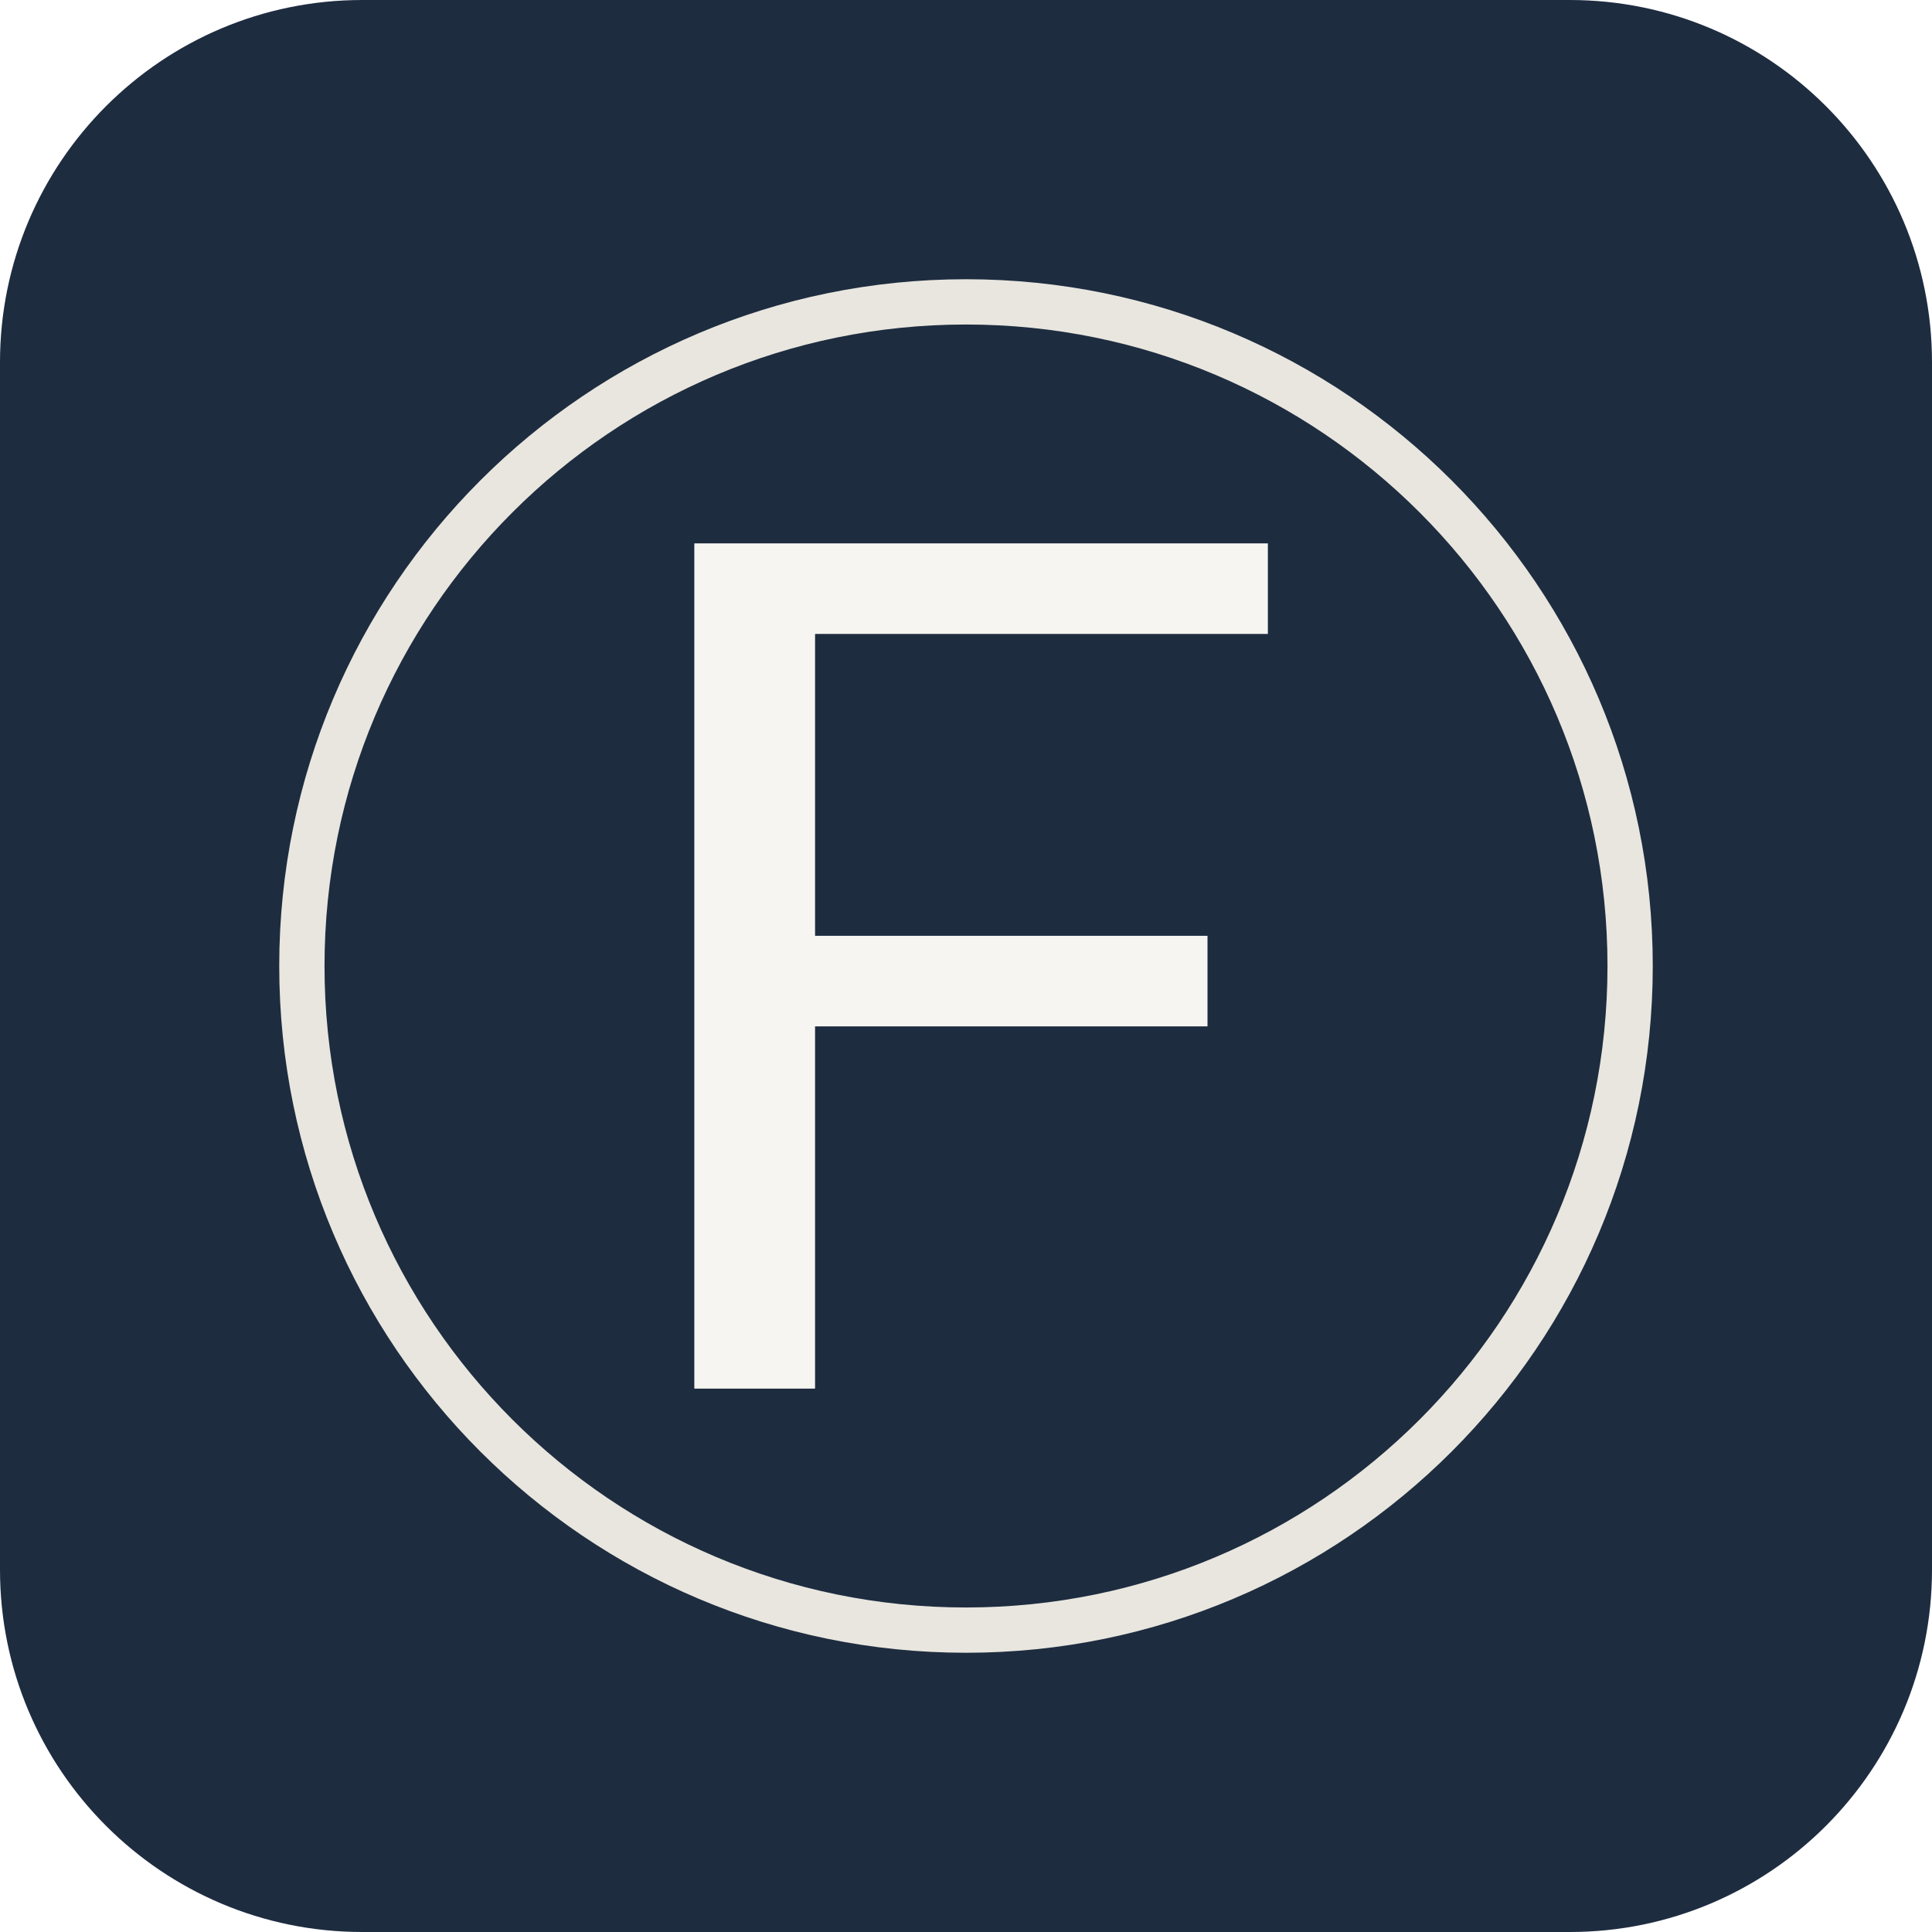
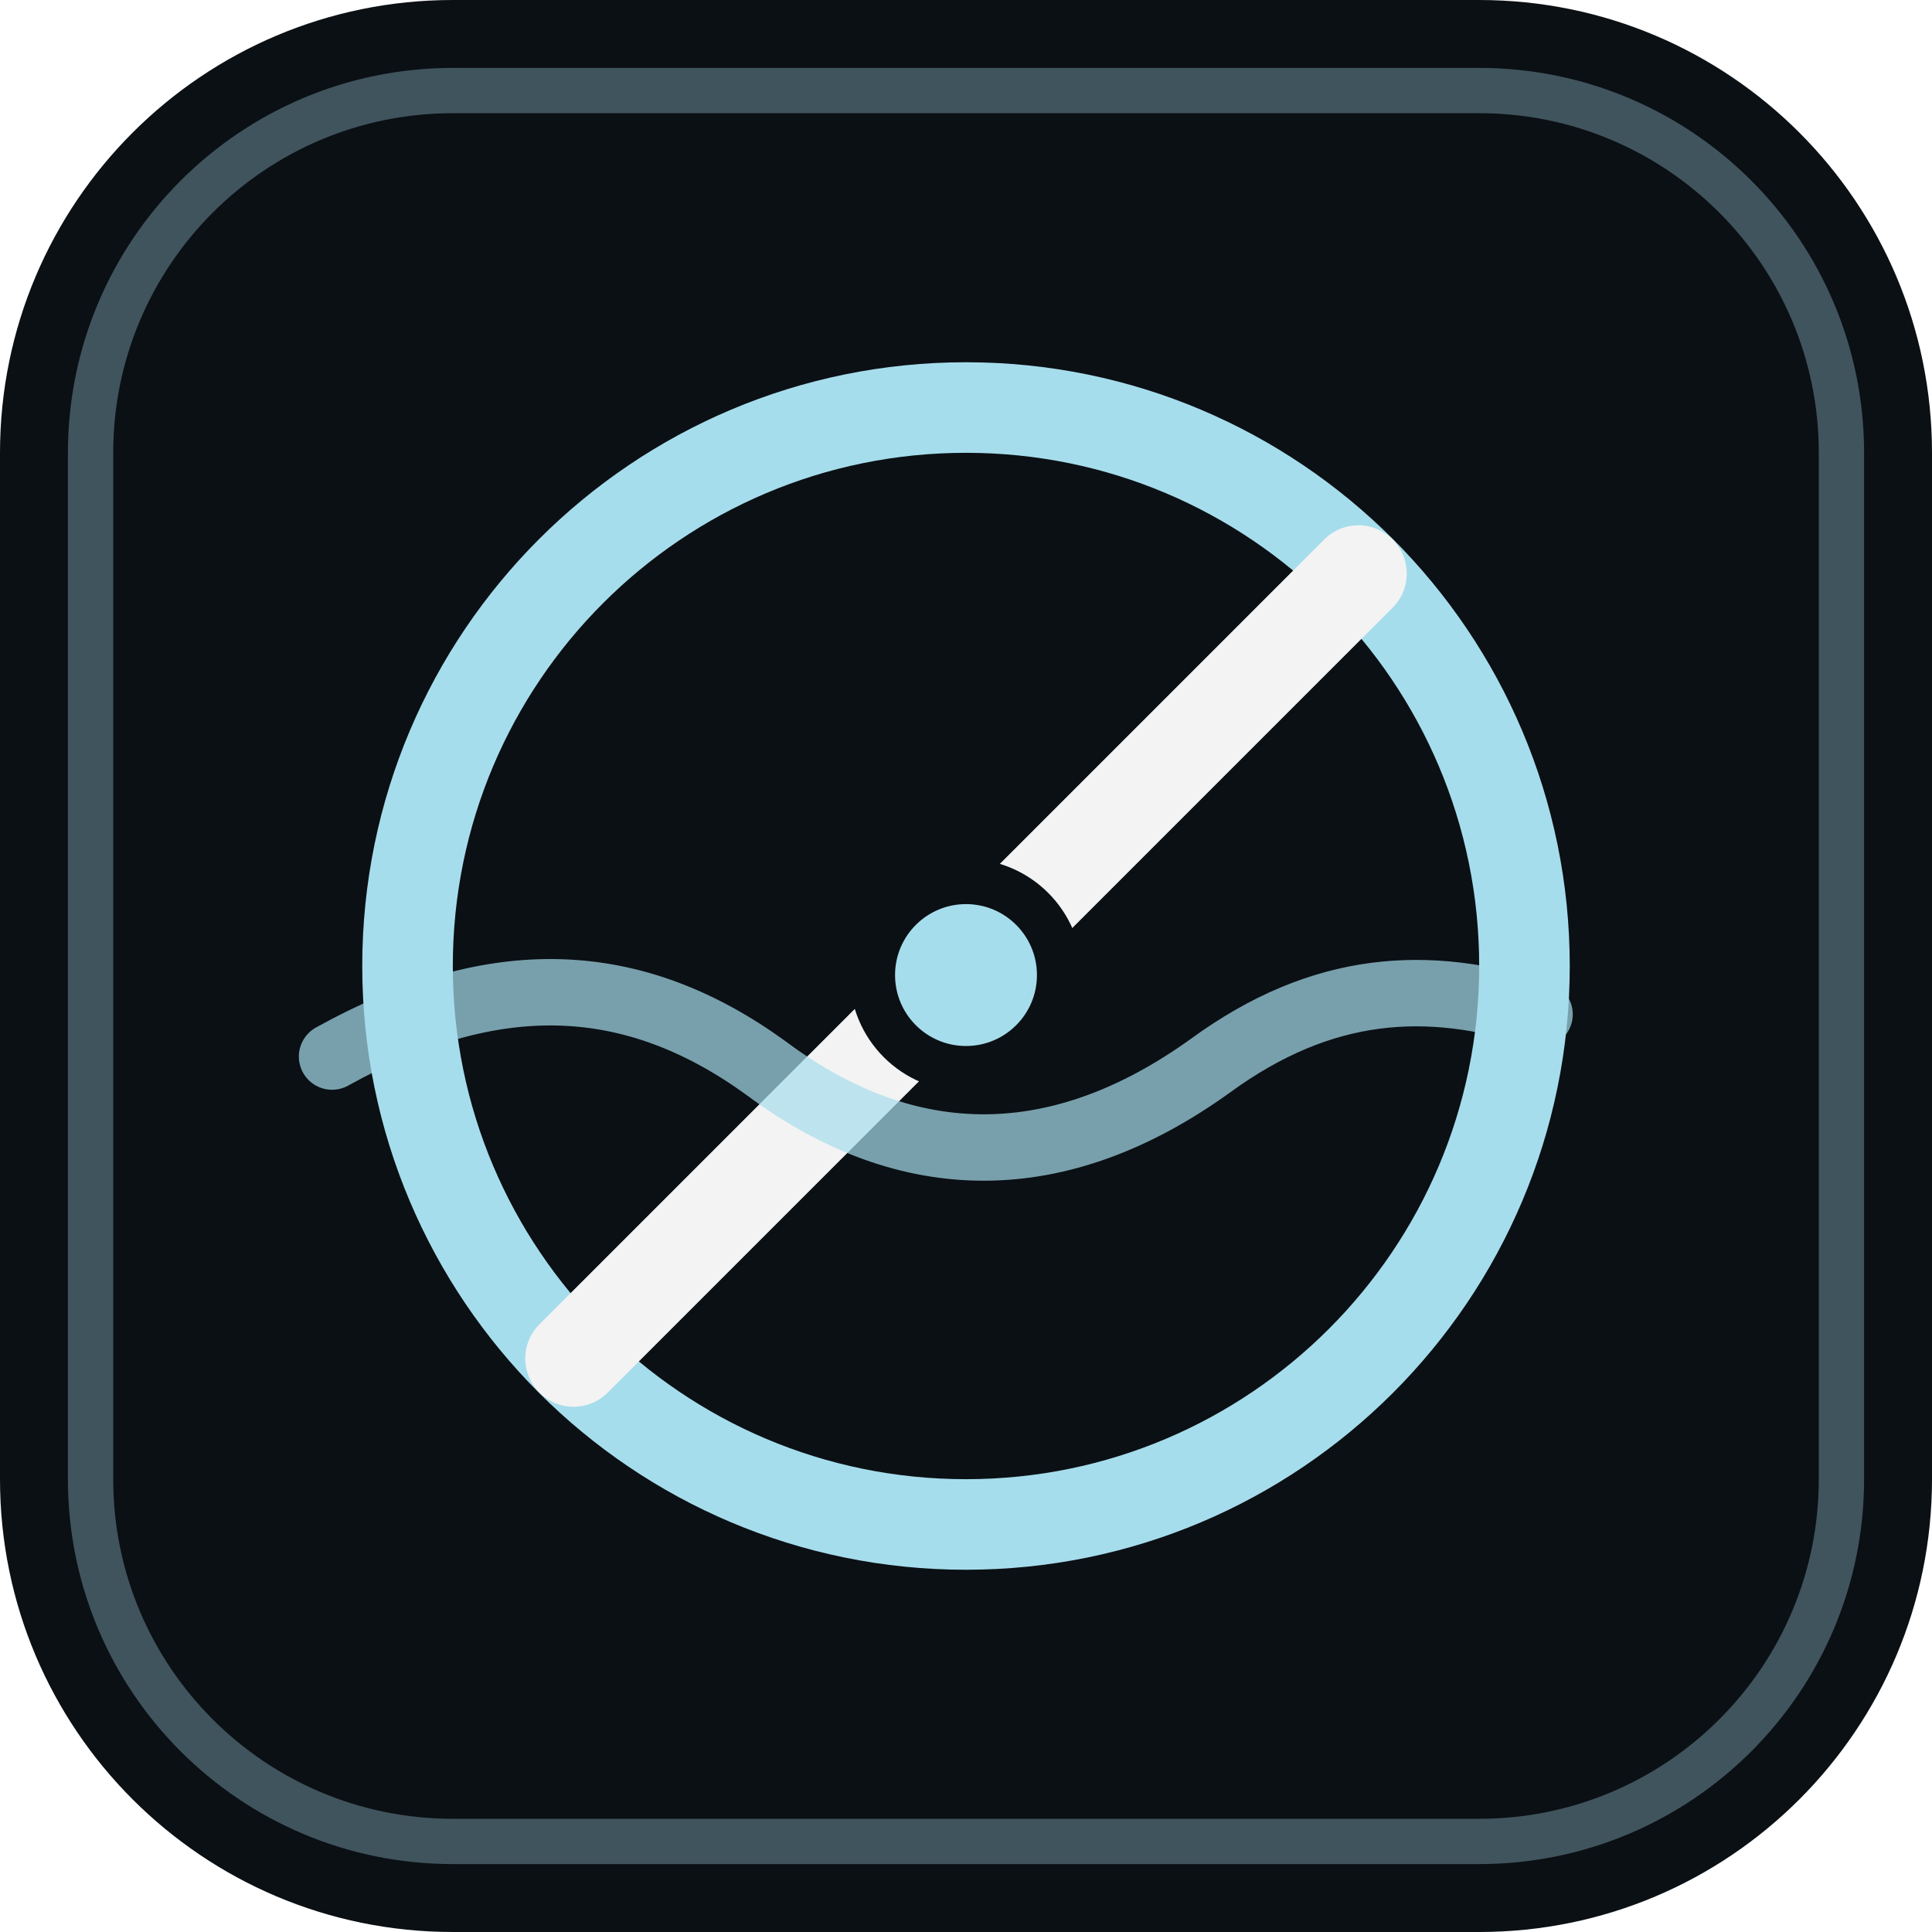
<svg xmlns="http://www.w3.org/2000/svg" viewBox="0 0 64 64">
-   <rect width="64" height="64" rx="12" fill="#1e2c40" />
-   <circle cx="32" cy="32" r="22" fill="none" stroke="#e8e6de" stroke-width="1.5" />
-   <path d="M23 46V18h19v3H27v10h13v3H27v12z" fill="#f6f5f1" />
+   <rect width="64" height="64" rx="15" fill="#0b1015" />
+   <rect x="3" y="3" width="58" height="58" rx="12" fill="none" stroke="#40545d" stroke-width="1.5" />
+   <circle cx="32" cy="32" r="18.5" fill="none" stroke="#a6ddec" stroke-width="3" />
+   <path d="M19 45 45 19" fill="none" stroke="#f3f3f3" stroke-width="3.2" stroke-linecap="round" />
+   <path d="M11 35c5.4-3 10-2.8 14.4.4 4.7 3.5 9.7 3.5 14.7-.1 3.7-2.7 7.2-2.9 10.9-1.7" fill="none" stroke="#a6ddec" stroke-width="2.2" stroke-linecap="round" opacity=".7" />
+   <circle cx="32" cy="32.3" r="3.1" fill="#a6ddec" stroke="#0b1015" stroke-width="1.5" />
</svg>
